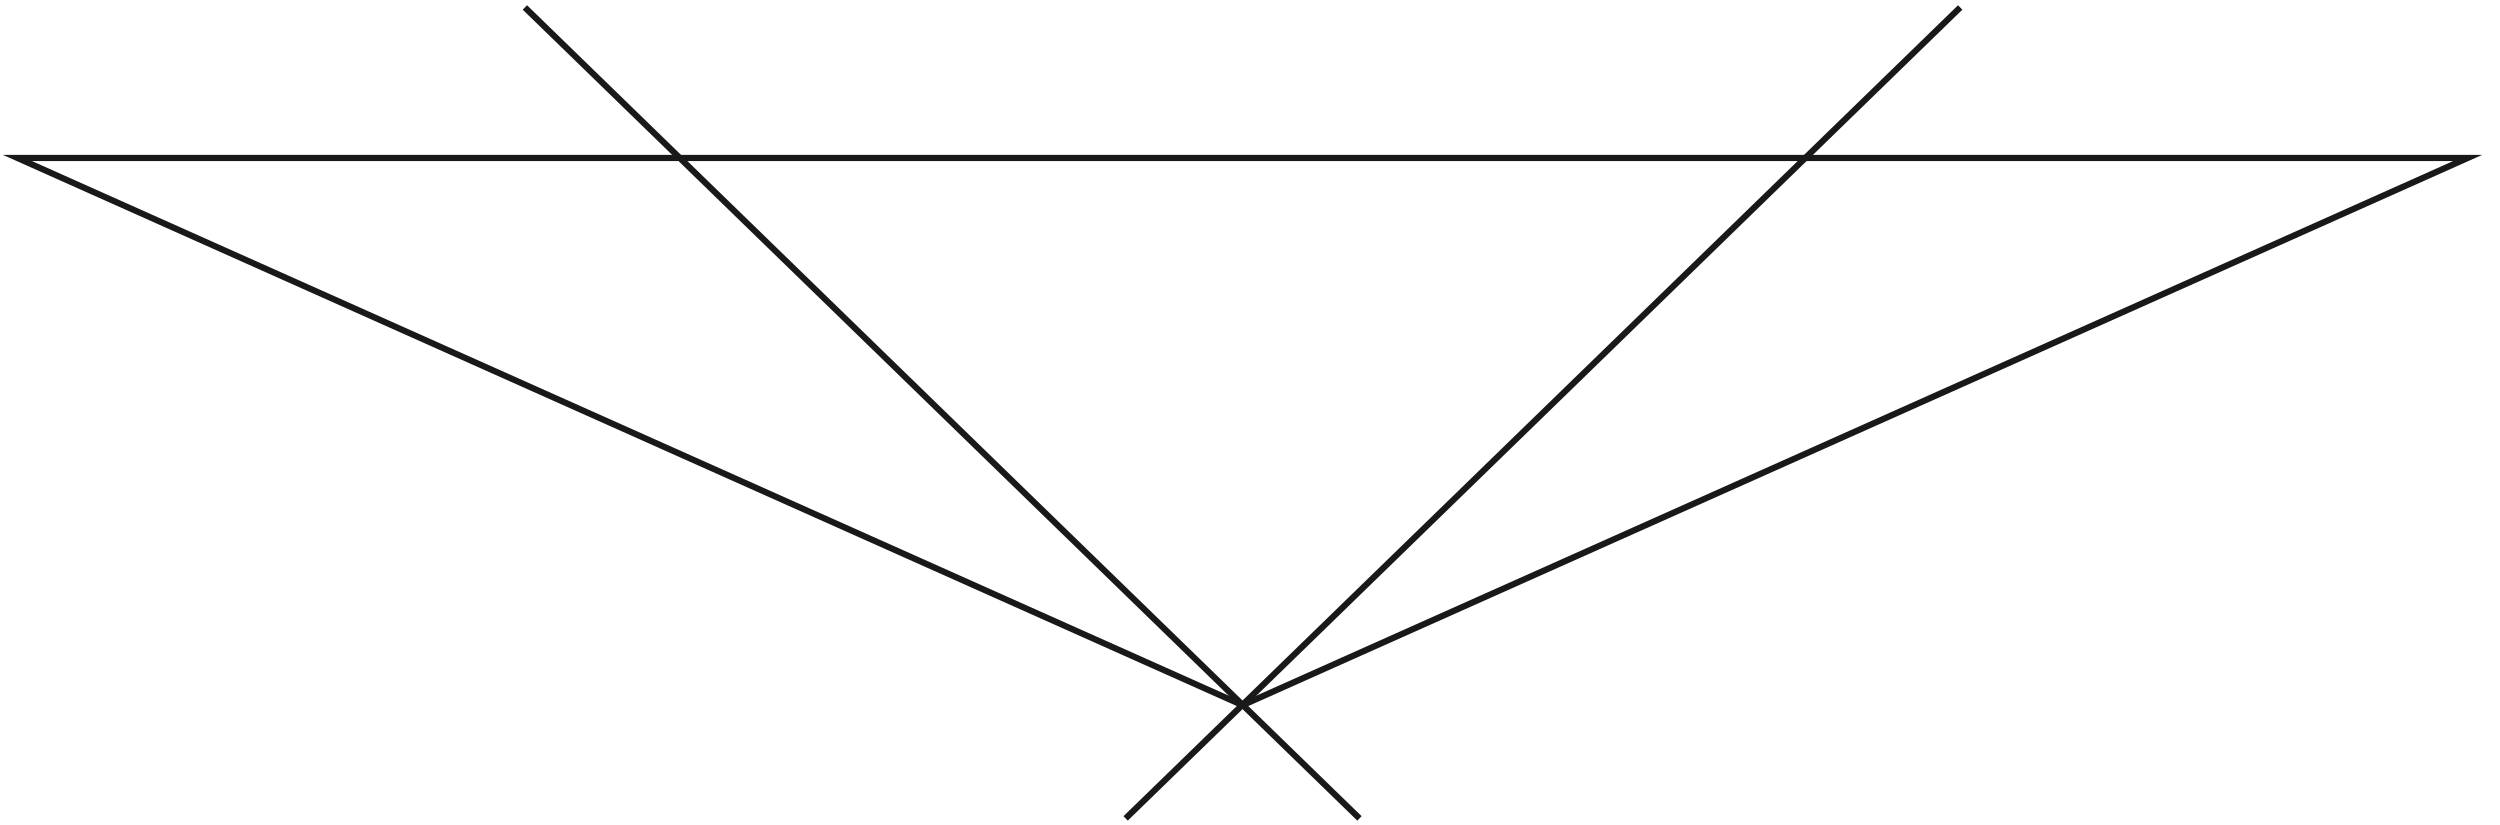
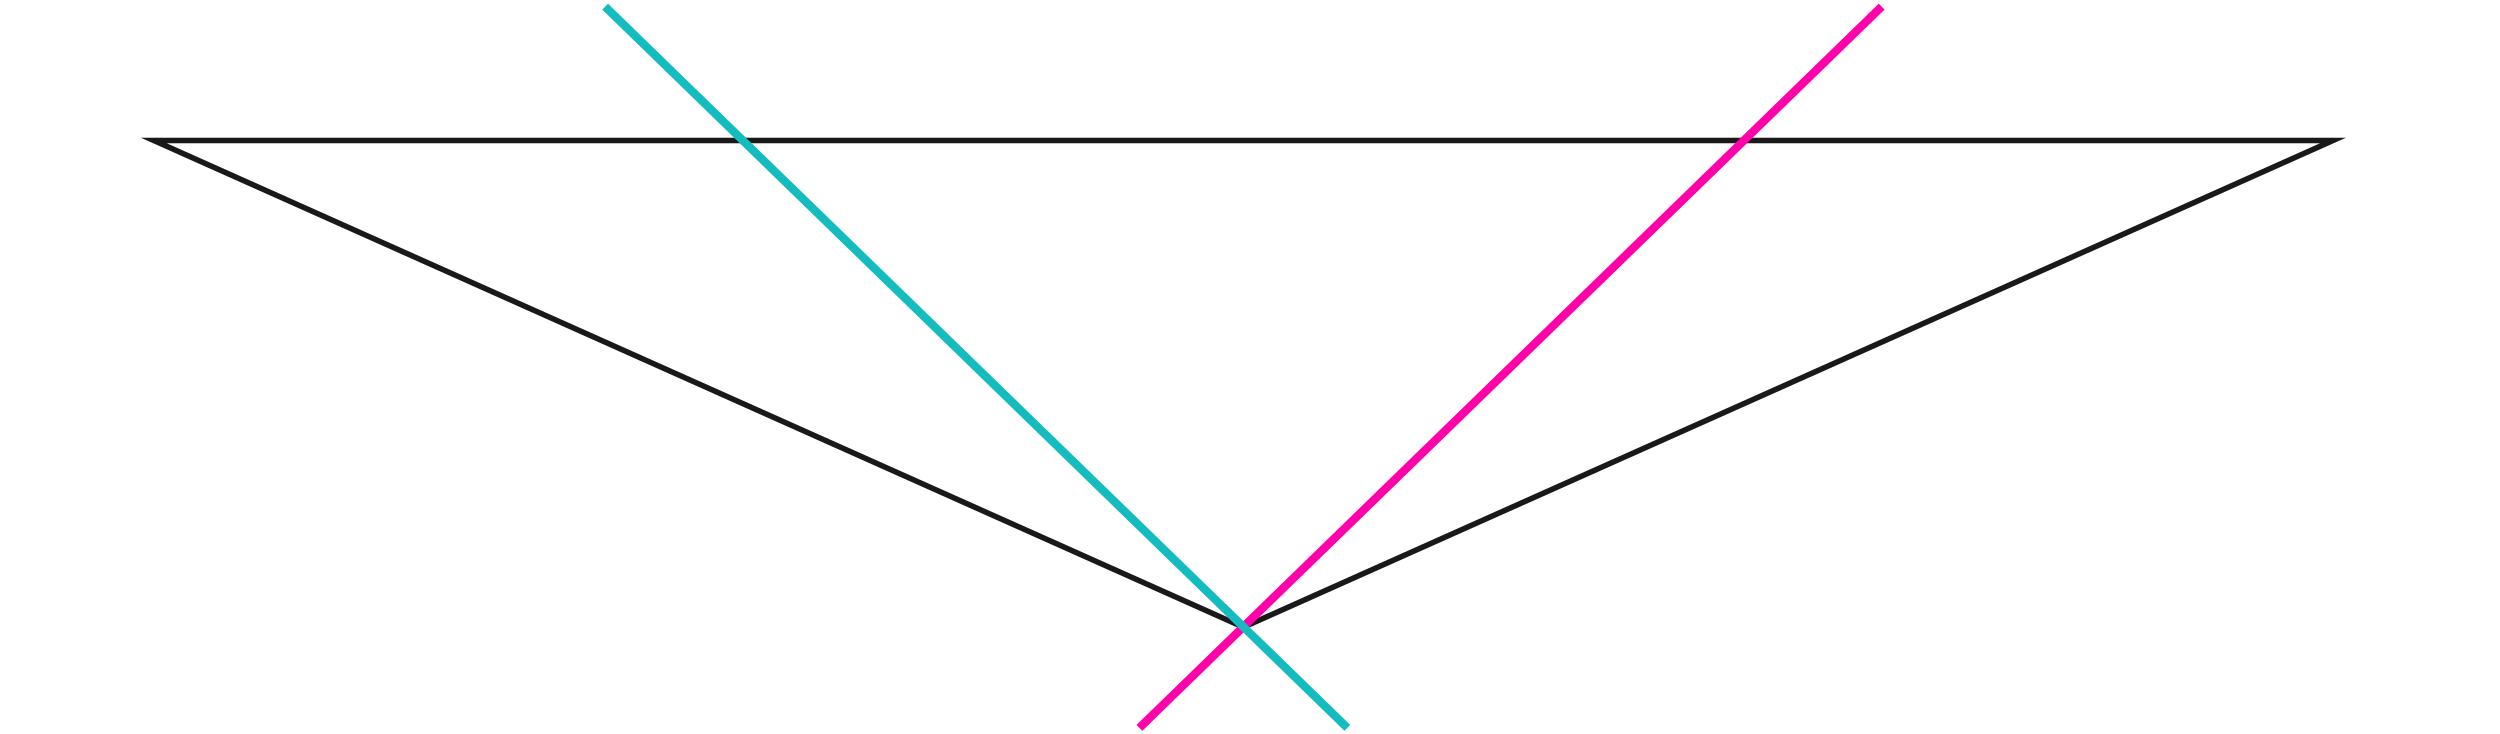
- <svg xmlns="http://www.w3.org/2000/svg" version="1.1" id="Layer_1" x="0px" y="0px" viewBox="0 0 201 66.3" style="enable-background:new 0 0 201 66.3;" xml:space="preserve">
+ <svg xmlns="http://www.w3.org/2000/svg" version="1.1" id="Layer_1" x="0px" y="0px" viewBox="0 0 226 66.3" style="enable-background:new 0 0 226 66.3;" xml:space="preserve">
  <style type="text/css">
	.st0{fill:none;stroke:#191919;stroke-width:0.5;stroke-miterlimit:10;}
+ 	.st1{fill:#60F4F7;stroke:#191919;stroke-width:0.5;stroke-miterlimit:10;}
+ 	.st2{fill:#FF00AA;stroke:#191919;stroke-width:0.5;stroke-miterlimit:10;}
+ 	.st3{fill:#B0FCE8;stroke:#191919;stroke-width:0.5;stroke-miterlimit:10;}
+ 	.st4{fill:#5BEBDA;stroke:#191919;stroke-width:0.5;stroke-miterlimit:10;}
+ 	.st5{fill:#CCECFC;stroke:#191919;stroke-width:0.5;stroke-miterlimit:10;}
+ 	.st6{fill:none;stroke:#5BEBDA;stroke-width:5;stroke-miterlimit:10;}
+ 	.st7{enable-background:new    ;}
+ 	.st8{fill:#231F20;}
+ 	.st9{fill:none;stroke:#FF00AA;stroke-width:7;stroke-miterlimit:10;}
+ 	.st10{fill:#FF00AA;}
+ 	.st11{fill:none;stroke:#FF00AA;stroke-width:0.75;stroke-miterlimit:10;}
+ 	.st12{fill:none;stroke:#14BBBF;stroke-width:0.75;stroke-miterlimit:10;}
+ 	.st13{fill:none;stroke:#14BBBF;stroke-width:0.5;stroke-miterlimit:10;}
+ 	.st14{fill:none;stroke:#FF00AA;stroke-width:0.5;stroke-miterlimit:10;}
</style>
-   <polygon class="st0" points="1.4,12.7 198.4,12.7 99.9,56.7 " />
-   <line class="st0" x1="157.6" y1="0.6" x2="90.5" y2="65.8" />
-   <line class="st0" x1="109.3" y1="65.8" x2="42.2" y2="0.6" />
+   <polygon class="st0" points="67.2,237.5 112.4,281.4 157.6,237.5 " />
+   <polygon class="st0" points="112.4,281.5 112.4,281.4 112.4,281.4 112.4,281.4 " />
+   <polygon class="st0" points="210.9,237.5 157.6,237.5 112.4,281.4 112.4,281.4 " />
+   <polygon class="st0" points="112.4,281.4 67.2,237.5 13.9,237.5 " />
+   <polygon class="st1" points="61.6,-100 112.4,-50.6 163.2,-100 " />
+   <polygon class="st0" points="112.4,211.2 112.4,211.2 112.4,211.1 " />
+   <polygon class="st2" points="217.9,-90.6 164.6,-90.6 119.4,-46.6 119.4,-46.6 " />
+   <polygon class="st3" points="105.4,-46.6 60.2,-90.6 6.9,-90.6 " />
+   <polygon class="st4" points="70.2,96.9 115.4,140.9 160.6,96.9 " />
+   <polygon class="st4" points="115.4,140.9 115.4,140.9 115.4,140.9 " />
+   <polygon class="st2" points="214.8,103.9 161.6,103.9 116.3,147.8 116.4,147.8 " />
+   <polygon class="st5" points="116.4,147.8 71.1,103.9 17.9,103.9 116.3,147.8 " />
+   <circle class="st6" cx="345.2" cy="228.6" r="75.6" />
+   <text transform="matrix(1 0 0 1 302.9707 233.9941)" class="st8" style="font-family:'OpenSans-Semibold'; font-size:17.1px;">Celebrate!</text>
+   <g>
+     <line class="st9" x1="428.8" y1="127.7" x2="265.2" y2="127.7" />
+     <g>
+       <path class="st10" d="M441.5,127.7c-6-2.2-13.4-6-17.9-10l3.6,10l-3.6,10C428.1,133.7,435.5,129.9,441.5,127.7z" />
+     </g>
+   </g>
+   <polygon class="st0" points="13.9,12.7 210.9,12.7 112.4,56.7 " />
+   <line class="st11" x1="170.1" y1="0.6" x2="103" y2="65.8" />
+   <line class="st12" x1="121.8" y1="65.8" x2="54.7" y2="0.6" />
+   <line class="st12" x1="339.7" y1="65.8" x2="272.6" y2="0.6" />
+   <polygon class="st13" points="231.8,12.7 428.8,12.7 330.3,56.7 " />
+   <line class="st14" x1="388" y1="0.6" x2="320.9" y2="65.8" />
+   <line class="st14" x1="339.7" y1="65.8" x2="272.6" y2="0.6" />
+   <polygon class="st0" points="13.9,99.9 210.9,99.9 112.4,143.9 " />
+   <line class="st0" x1="170.1" y1="87.8" x2="103" y2="153" />
+   <line class="st0" x1="121.8" y1="153" x2="54.7" y2="87.8" />
</svg>
